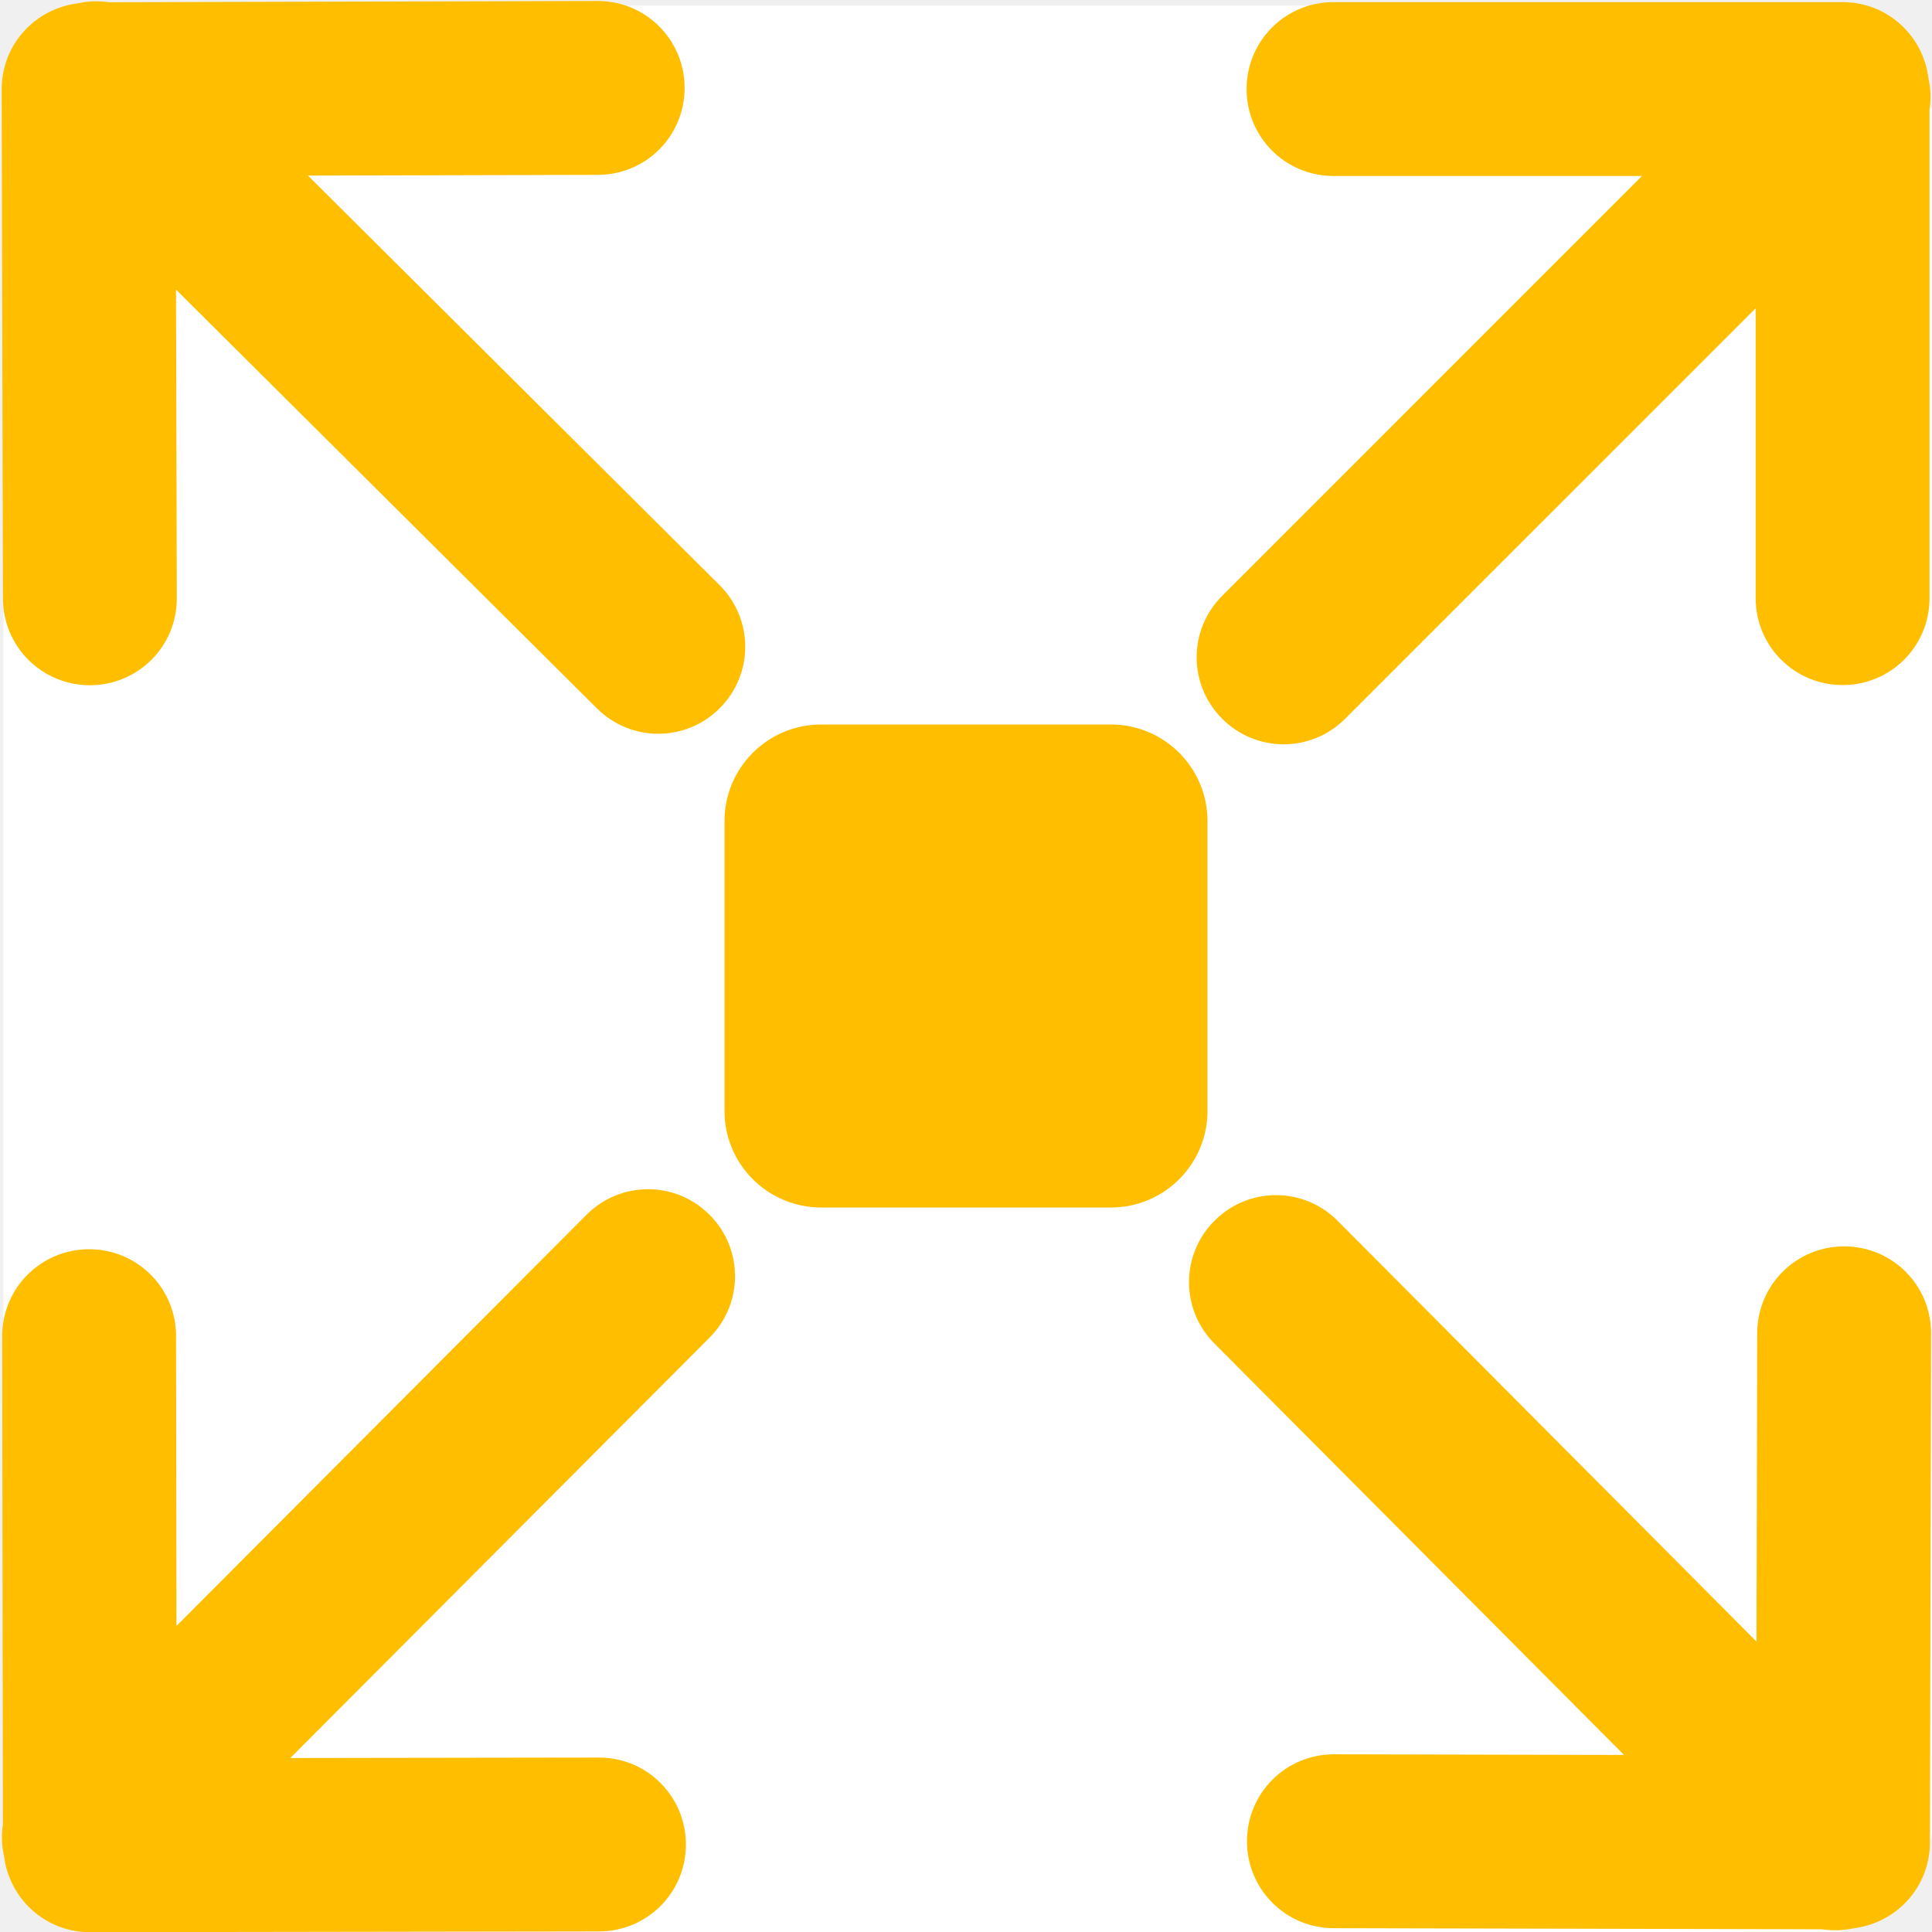
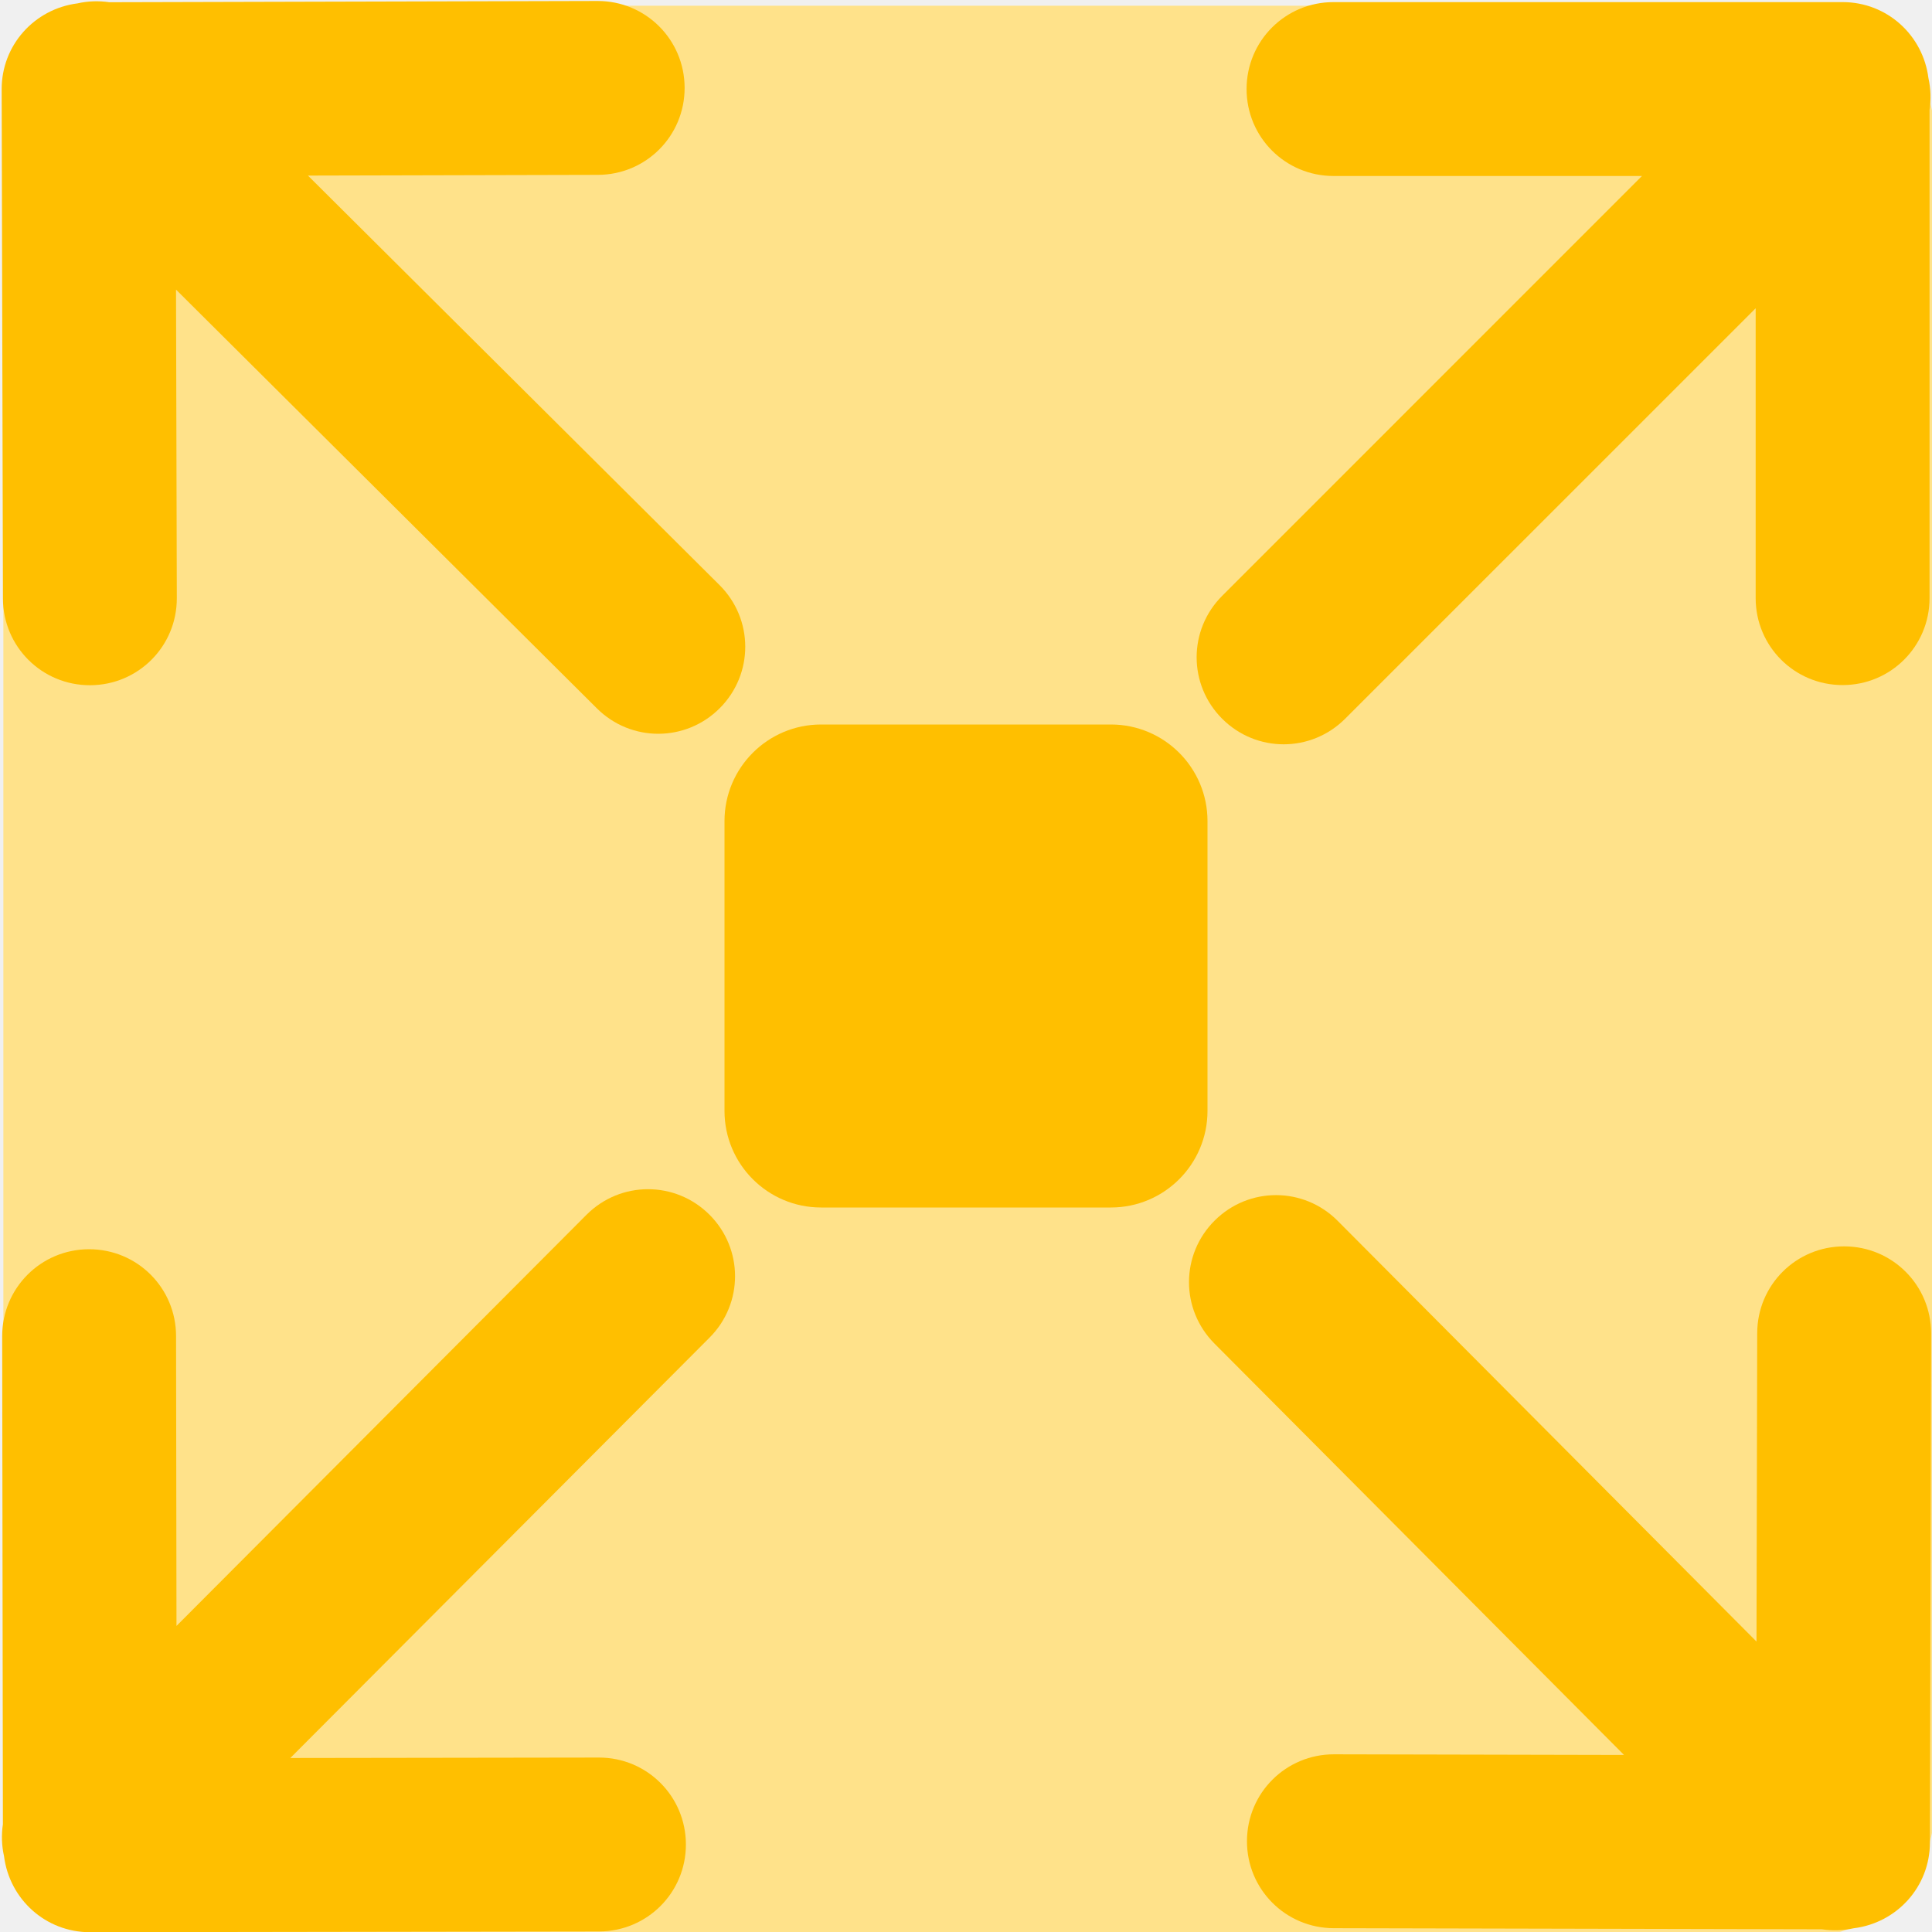
<svg xmlns="http://www.w3.org/2000/svg" width="100px" height="100px" viewBox="0 0 100 100" version="1.1" id="SVGRoot">
  <defs id="defs1402" />
  <g id="layer2">
-     <rect style="fill:#ffffff;fill-opacity:1;stroke:#a77e00;stroke-width:0;stroke-linejoin:round" id="rect836" width="100" height="100" x="0.174" y="0.297" ry="6.964" />
+     <rect style="fill:#ffe28a;fill-opacity:1;stroke:#a77e00;stroke-width:0;stroke-linejoin:round" id="rect836" width="100" height="100" x="0.174" y="0.297" ry="6.964" />
  </g>
  <g id="layer1">
    <circle style="fill:#ffbf00;stroke:#a77e00;stroke-width:0;stroke-linejoin:round;fill-opacity:1" id="path1976" cx="50" cy="50" r="5" />
    <rect style="fill:#ffbf00;fill-opacity:1;stroke:#a77e00;stroke-width:0;stroke-linejoin:round" id="rect1988" width="25" height="25" x="37.5" y="37.5" ry="5" />
    <path id="rect2002" style="fill:#ffbf00;fill-opacity:1;stroke:#a77e00;stroke-width:0;stroke-linejoin:round" d="M 69.023 0.109 C 66.53 0.109 64.523 2.116 64.523 4.609 C 64.523 7.102 66.53 9.109 69.023 9.109 L 84.988 9.109 L 63.26 30.84 C 61.497 32.603 61.497 35.44 63.26 37.203 C 65.023 38.966 67.86 38.966 69.623 37.203 L 90.873 15.955 L 90.873 30.959 C 90.873 33.452 92.88 35.459 95.373 35.459 C 97.866 35.459 99.873 33.452 99.873 30.959 L 99.873 5.689 C 99.954 5.143 99.938 4.588 99.816 4.047 C 99.538 1.825 97.673 0.109 95.373 0.109 L 69.023 0.109 z " />
    <path id="rect2002-2" style="fill:#ffbf00;fill-opacity:1;stroke:#a77e00;stroke-width:0;stroke-linejoin:round" d="M 33.535 61.553 C 32.385 61.554 31.236 61.996 30.355 62.879 L 9.135 84.158 L 9.113 69.152 C 9.11 66.659 7.1 64.657 4.607 64.66 C 2.114 64.664 0.11 66.673 0.113 69.166 L 0.15 94.422 C 0.068 94.973 0.086 95.533 0.209 96.078 C 0.49 98.3 2.358 100.013 4.658 100.01 L 31.008 99.971 C 33.501 99.967 35.506 97.958 35.502 95.465 C 35.498 92.972 33.489 90.967 30.996 90.971 L 15.027 90.994 L 36.729 69.232 C 38.489 67.467 38.484 64.629 36.719 62.869 C 35.836 61.989 34.685 61.551 33.535 61.553 z " />
    <path id="rect2002-8" style="fill:#ffbf00;fill-opacity:1;stroke:#a77e00;stroke-width:0;stroke-linejoin:round" d="M 66.057 61.859 C 64.906 61.857 63.754 62.296 62.871 63.176 C 61.104 64.935 61.099 67.772 62.857 69.539 L 84.059 90.836 L 69.053 90.803 C 66.56 90.797 64.549 92.8 64.543 95.293 C 64.537 97.786 66.54 99.797 69.033 99.803 L 94.295 99.859 C 94.843 99.943 95.4 99.927 95.943 99.807 C 95.944 99.807 95.945 99.807 95.945 99.807 C 98.168 99.533 99.887 97.673 99.893 95.373 L 99.953 69.021 C 99.959 66.528 97.956 64.517 95.463 64.512 C 92.97 64.506 90.959 66.509 90.953 69.002 L 90.916 84.967 L 69.236 63.189 C 68.357 62.306 67.207 61.862 66.057 61.859 z " />
    <path id="rect2002-29" style="fill:#ffbf00;fill-opacity:1;stroke:#a77e00;stroke-width:0;stroke-linejoin:round;stroke-miterlimit:4;stroke-dasharray:none" d="M 30.926 0.051 L 5.656 0.115 C 5.107 0.035 4.549 0.052 4.006 0.176 C 1.787 0.462 0.08 2.331 0.086 4.629 L 0.152 30.979 C 0.159 33.472 2.171 35.473 4.664 35.467 C 7.157 35.461 9.159 33.45 9.152 30.957 L 9.111 14.99 L 30.896 36.666 C 32.664 38.424 35.501 38.418 37.26 36.65 C 39.018 34.883 39.011 32.044 37.244 30.285 L 15.939 9.088 L 30.947 9.051 C 33.44 9.045 35.442 7.034 35.436 4.541 C 35.429 2.048 33.419 0.045 30.926 0.051 z " />
  </g>
</svg>
